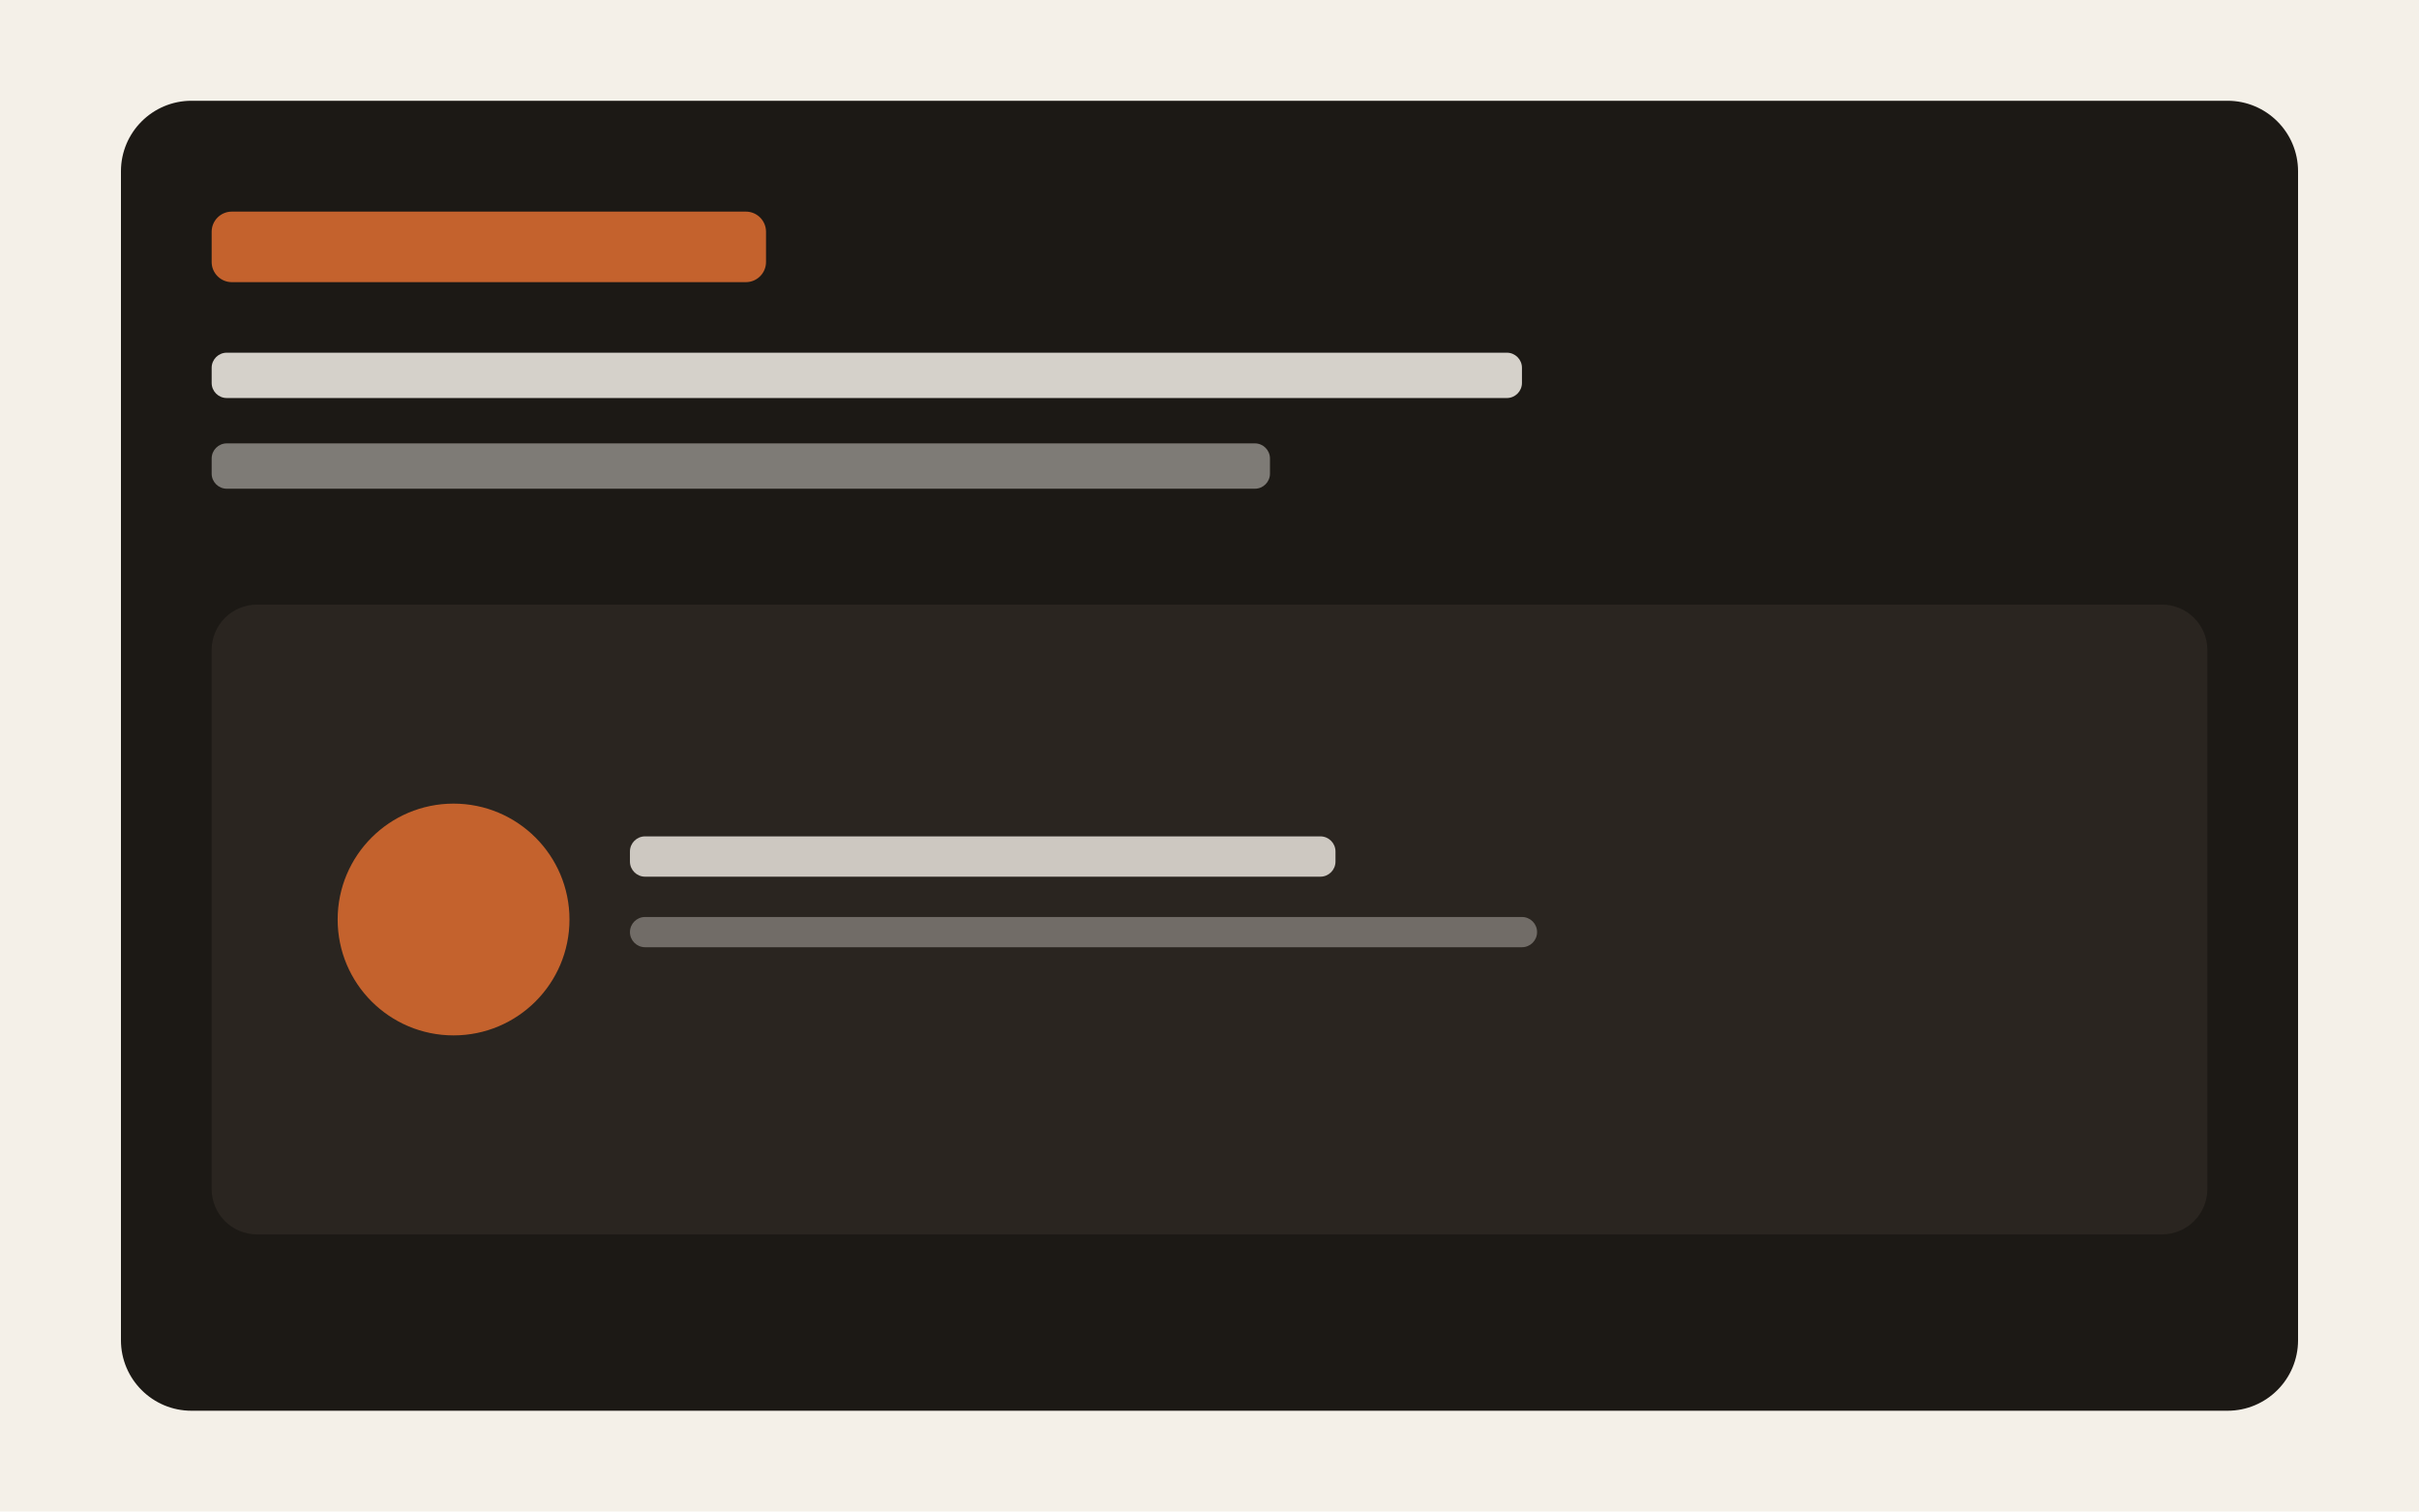
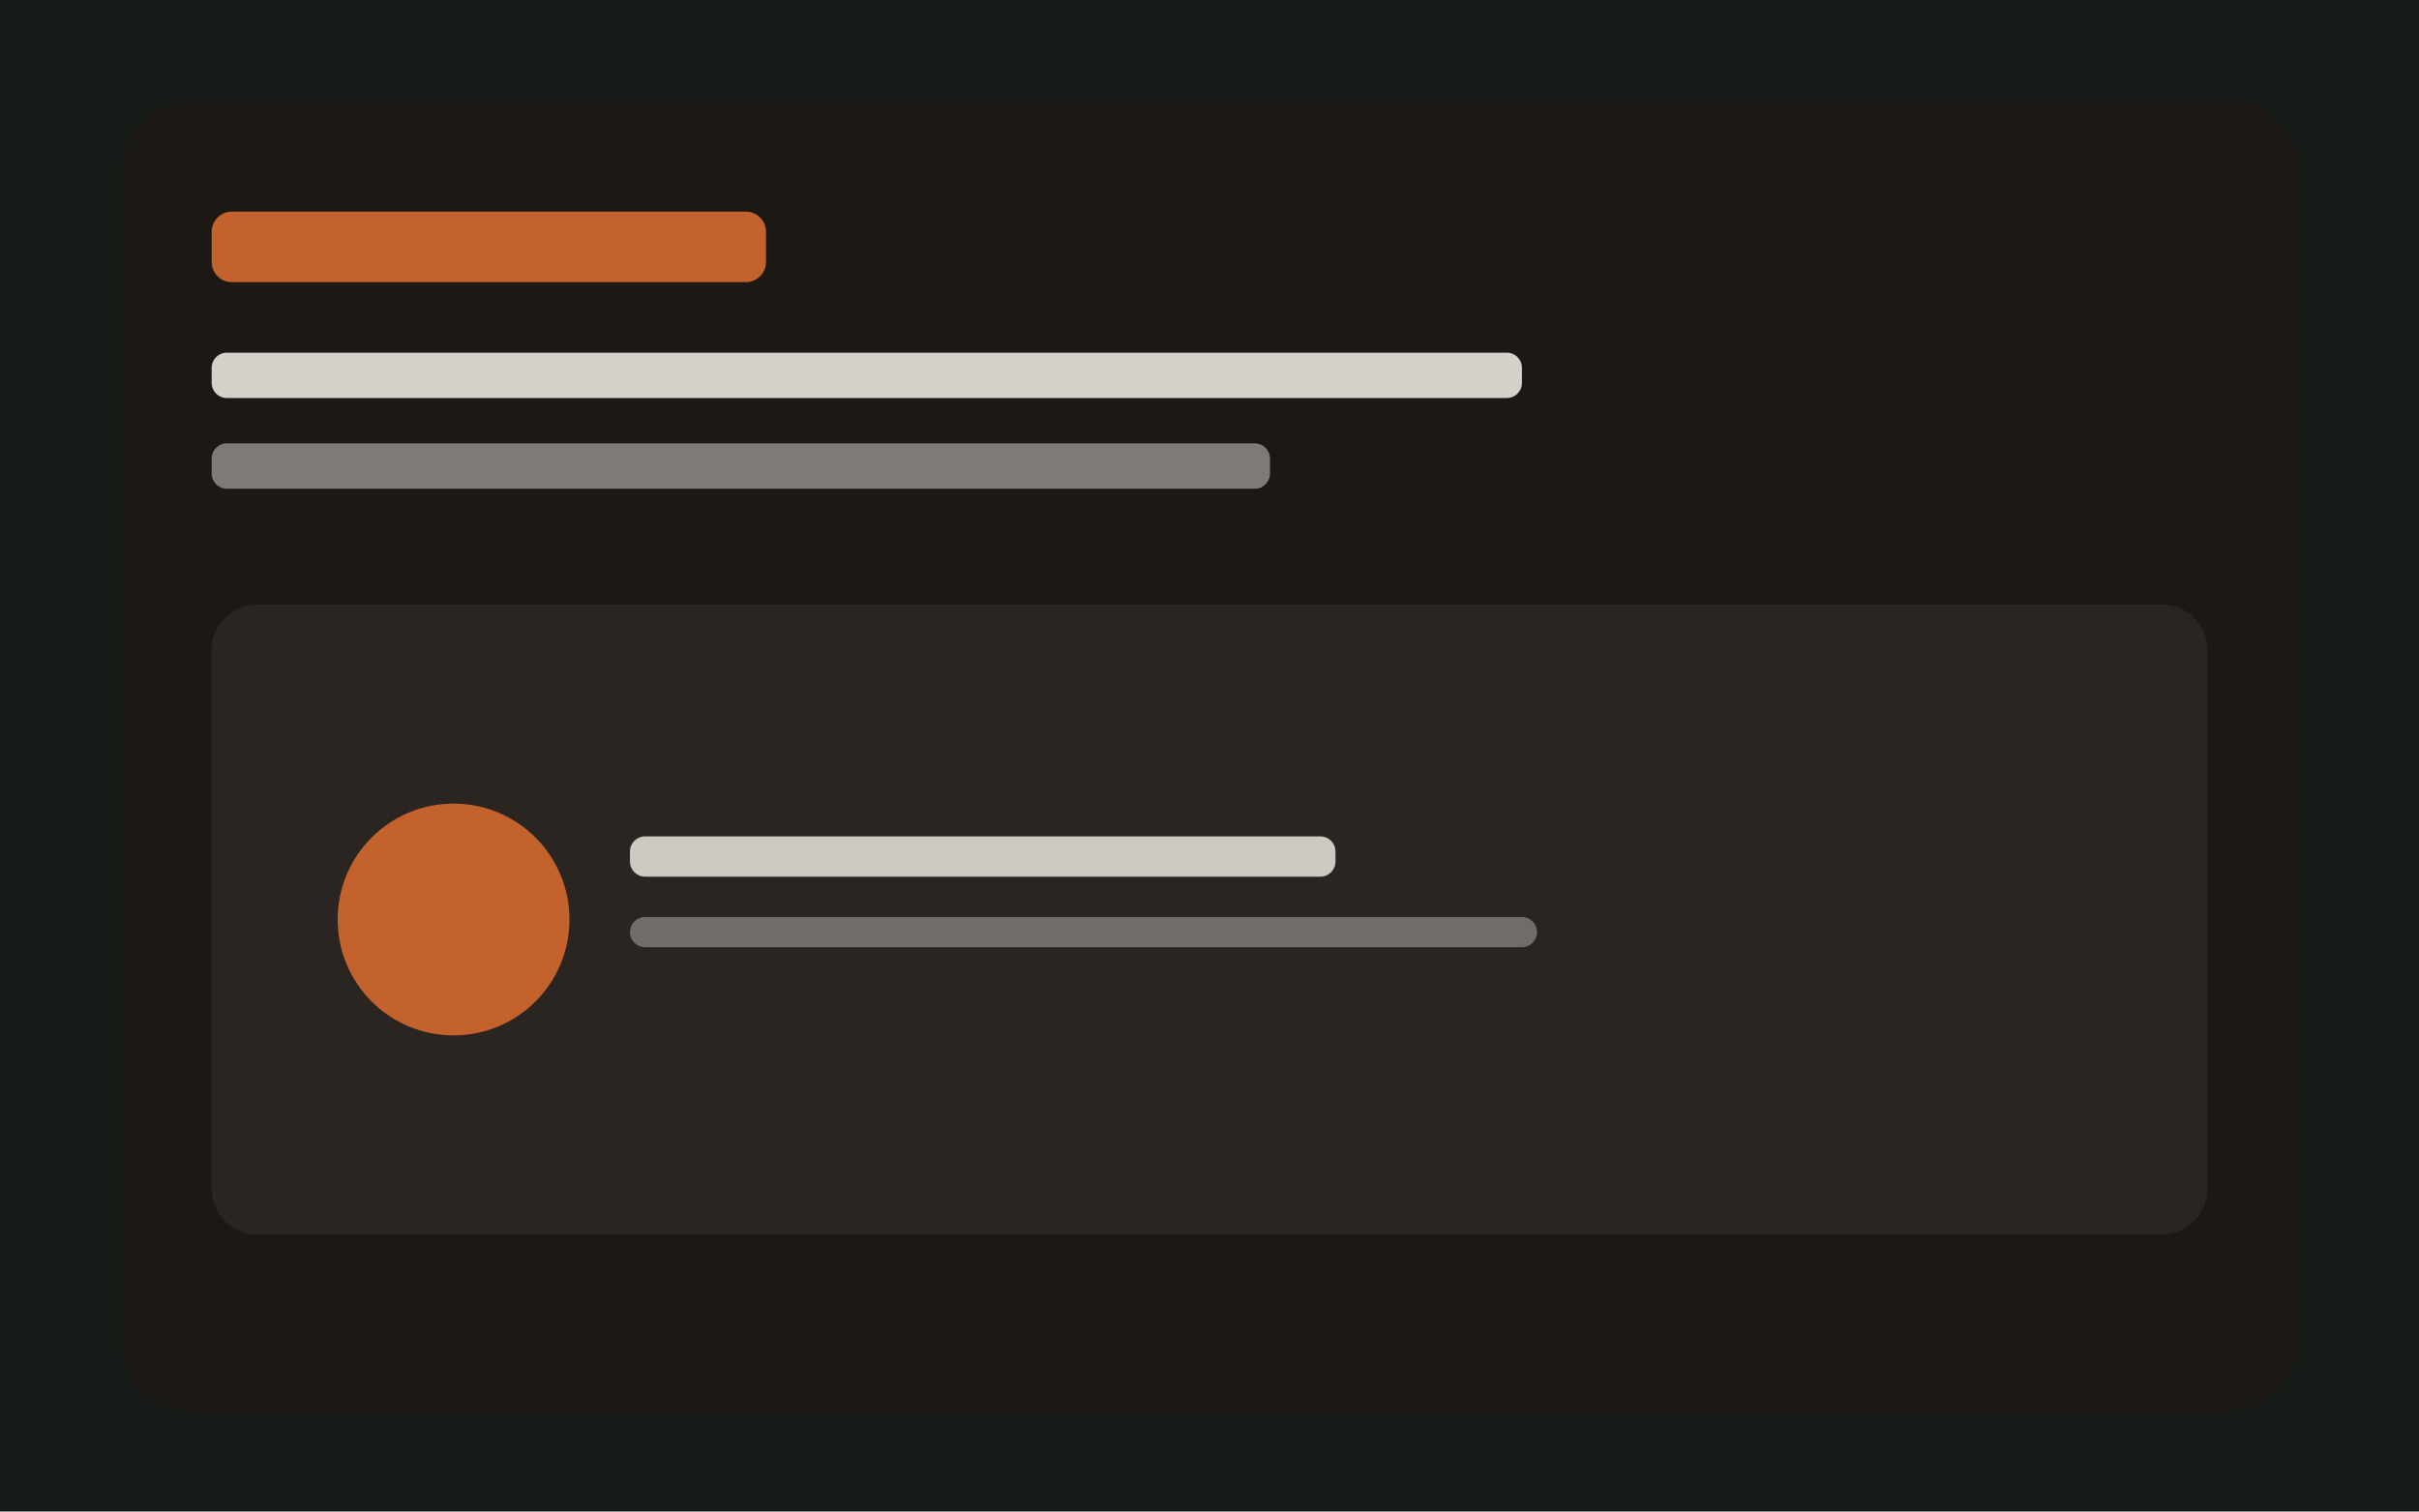
<svg xmlns="http://www.w3.org/2000/svg" viewBox="0 0 960 600" role="img" aria-label="Abstrakte Beispielvorschau">
-   <rect width="960" height="600" fill="#F4F0E8" />
+   <rect width="960" height="600" fill="#151A17" />
  <rect x="48" y="40" width="864" height="520" rx="28" fill="#1C1915" />
  <rect x="84" y="84" width="220" height="28" rx="8" fill="#C4622D" />
  <rect x="84" y="140" width="520" height="18" rx="6" fill="#F6F1EA" opacity="0.85" />
  <rect x="84" y="176" width="420" height="18" rx="6" fill="#F6F1EA" opacity="0.45" />
  <rect x="84" y="240" width="792" height="250" rx="18" fill="#2A2520" />
  <circle cx="180" cy="365" r="46" fill="#C4622D" />
  <rect x="250" y="332" width="280" height="16" rx="6" fill="#F6F1EA" opacity="0.8" />
  <rect x="250" y="364" width="360" height="12" rx="6" fill="#F6F1EA" opacity="0.35" />
</svg>
